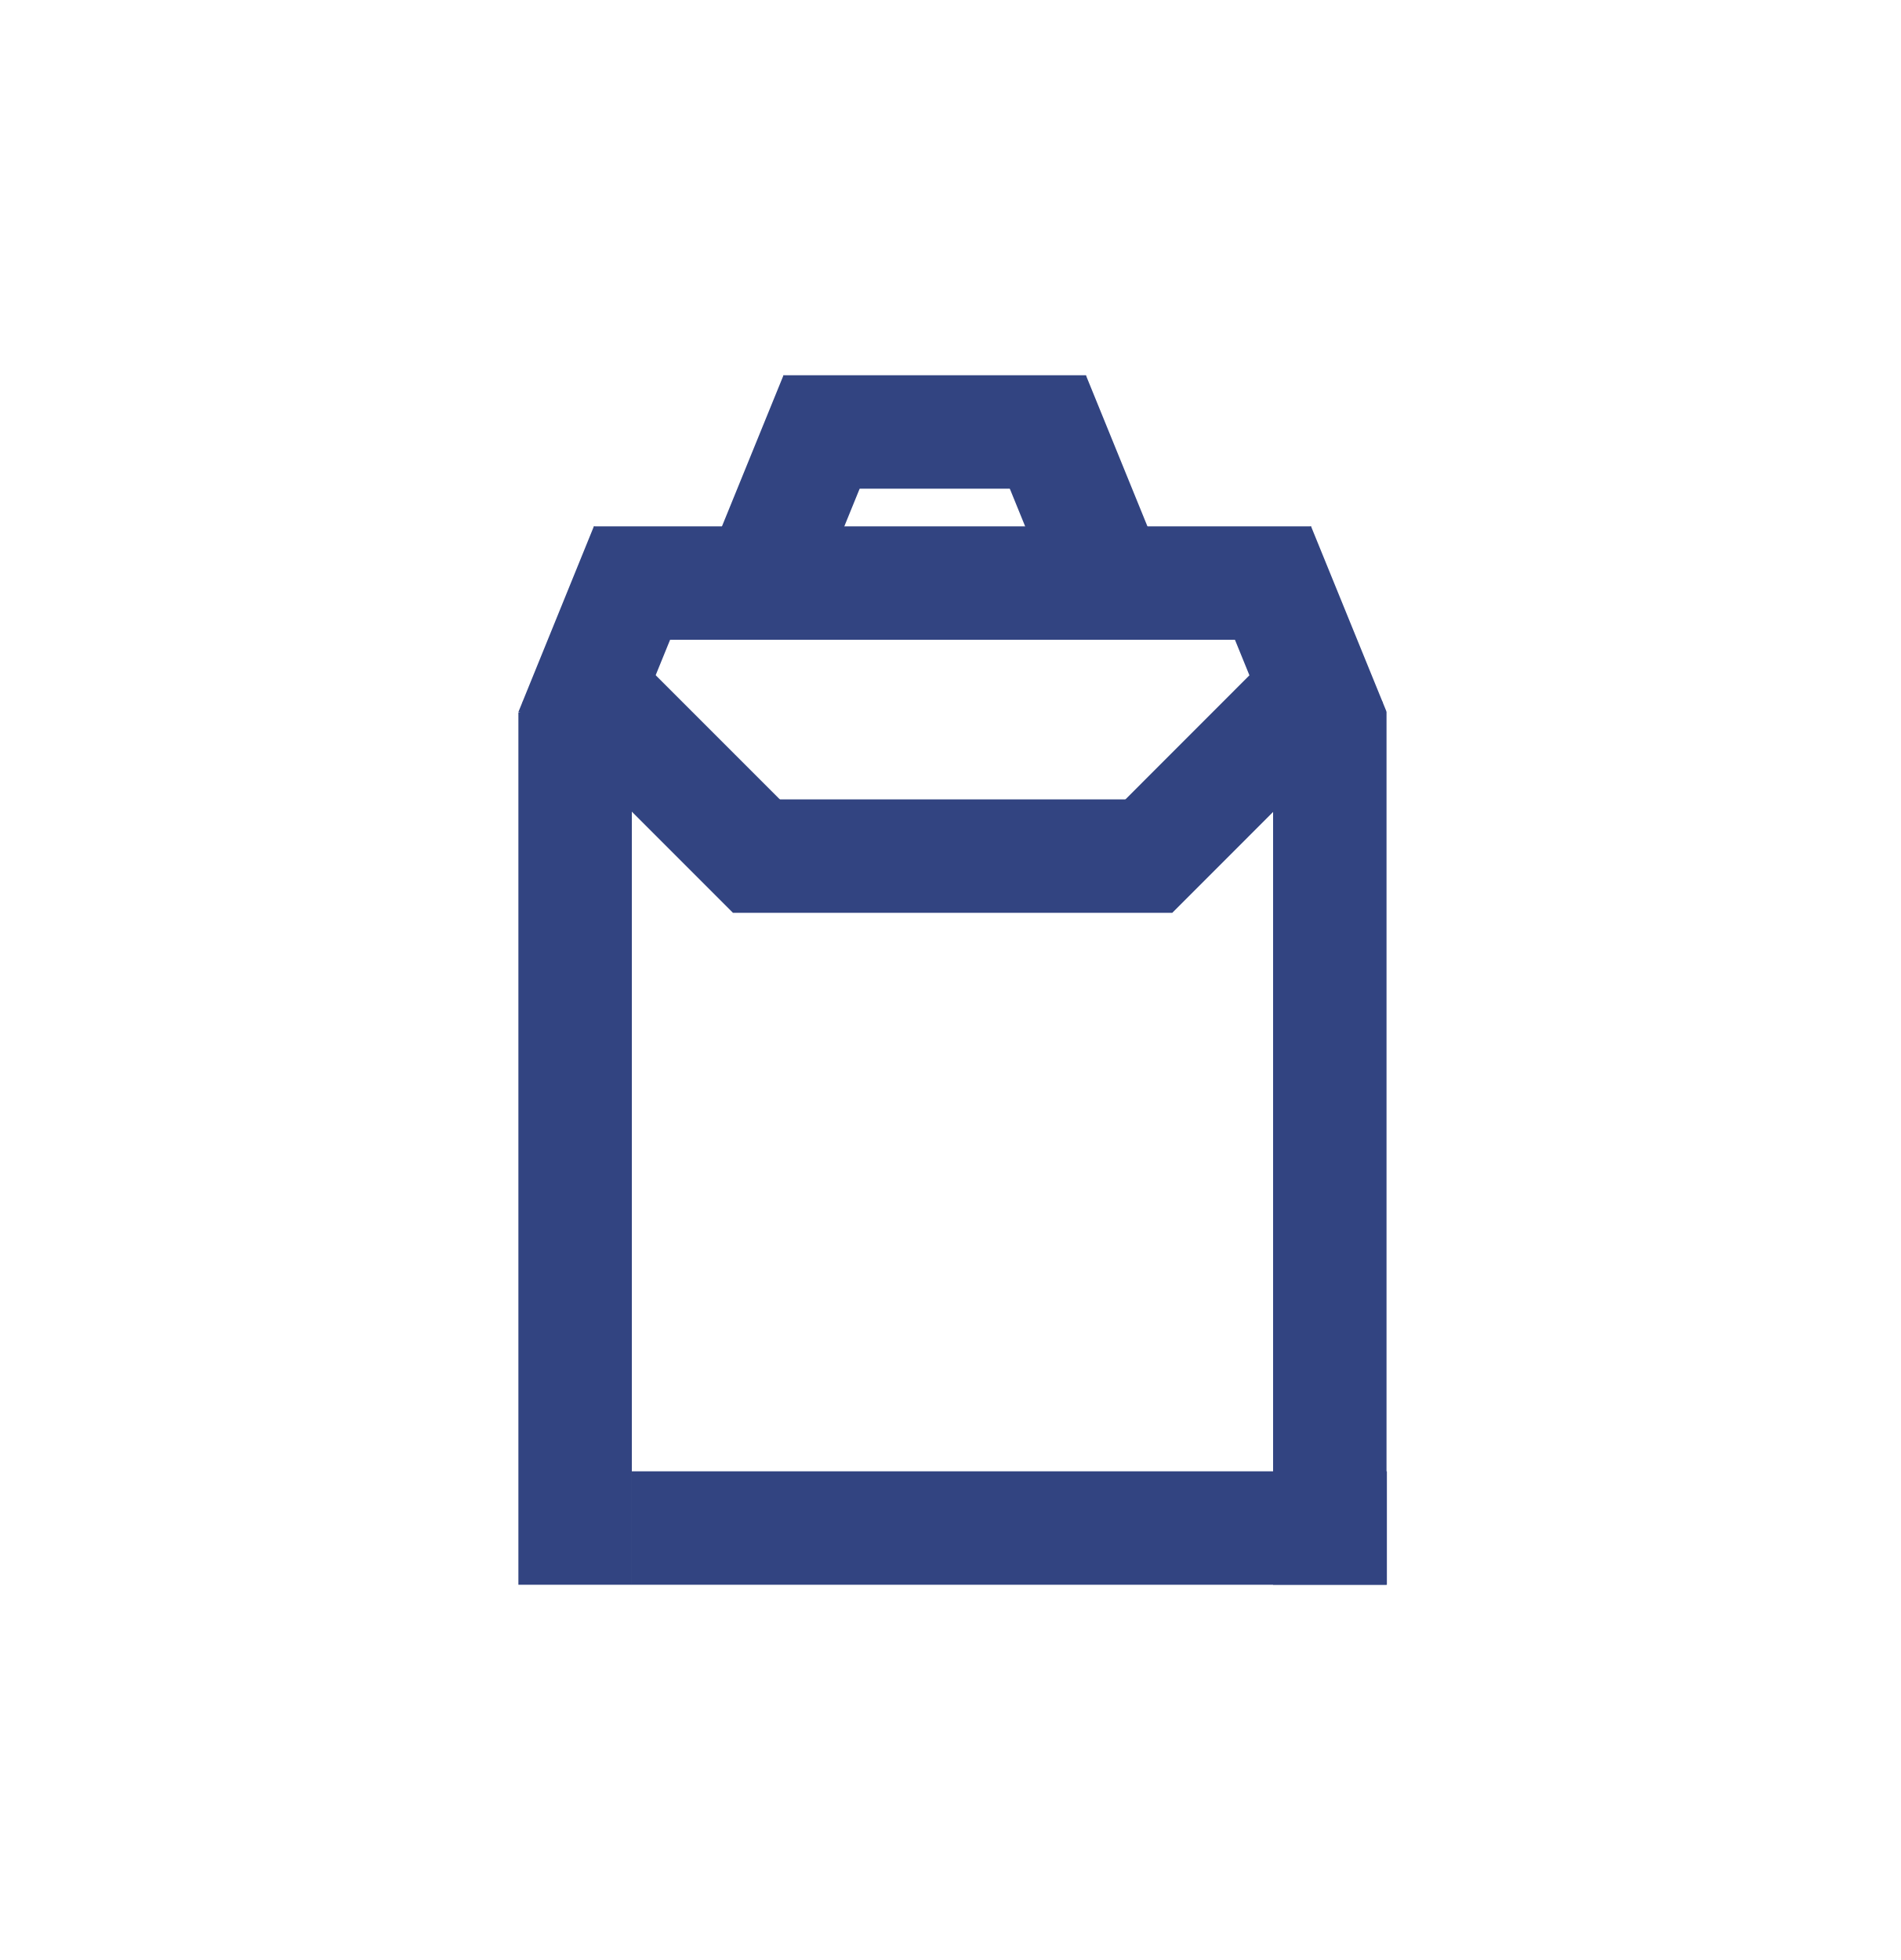
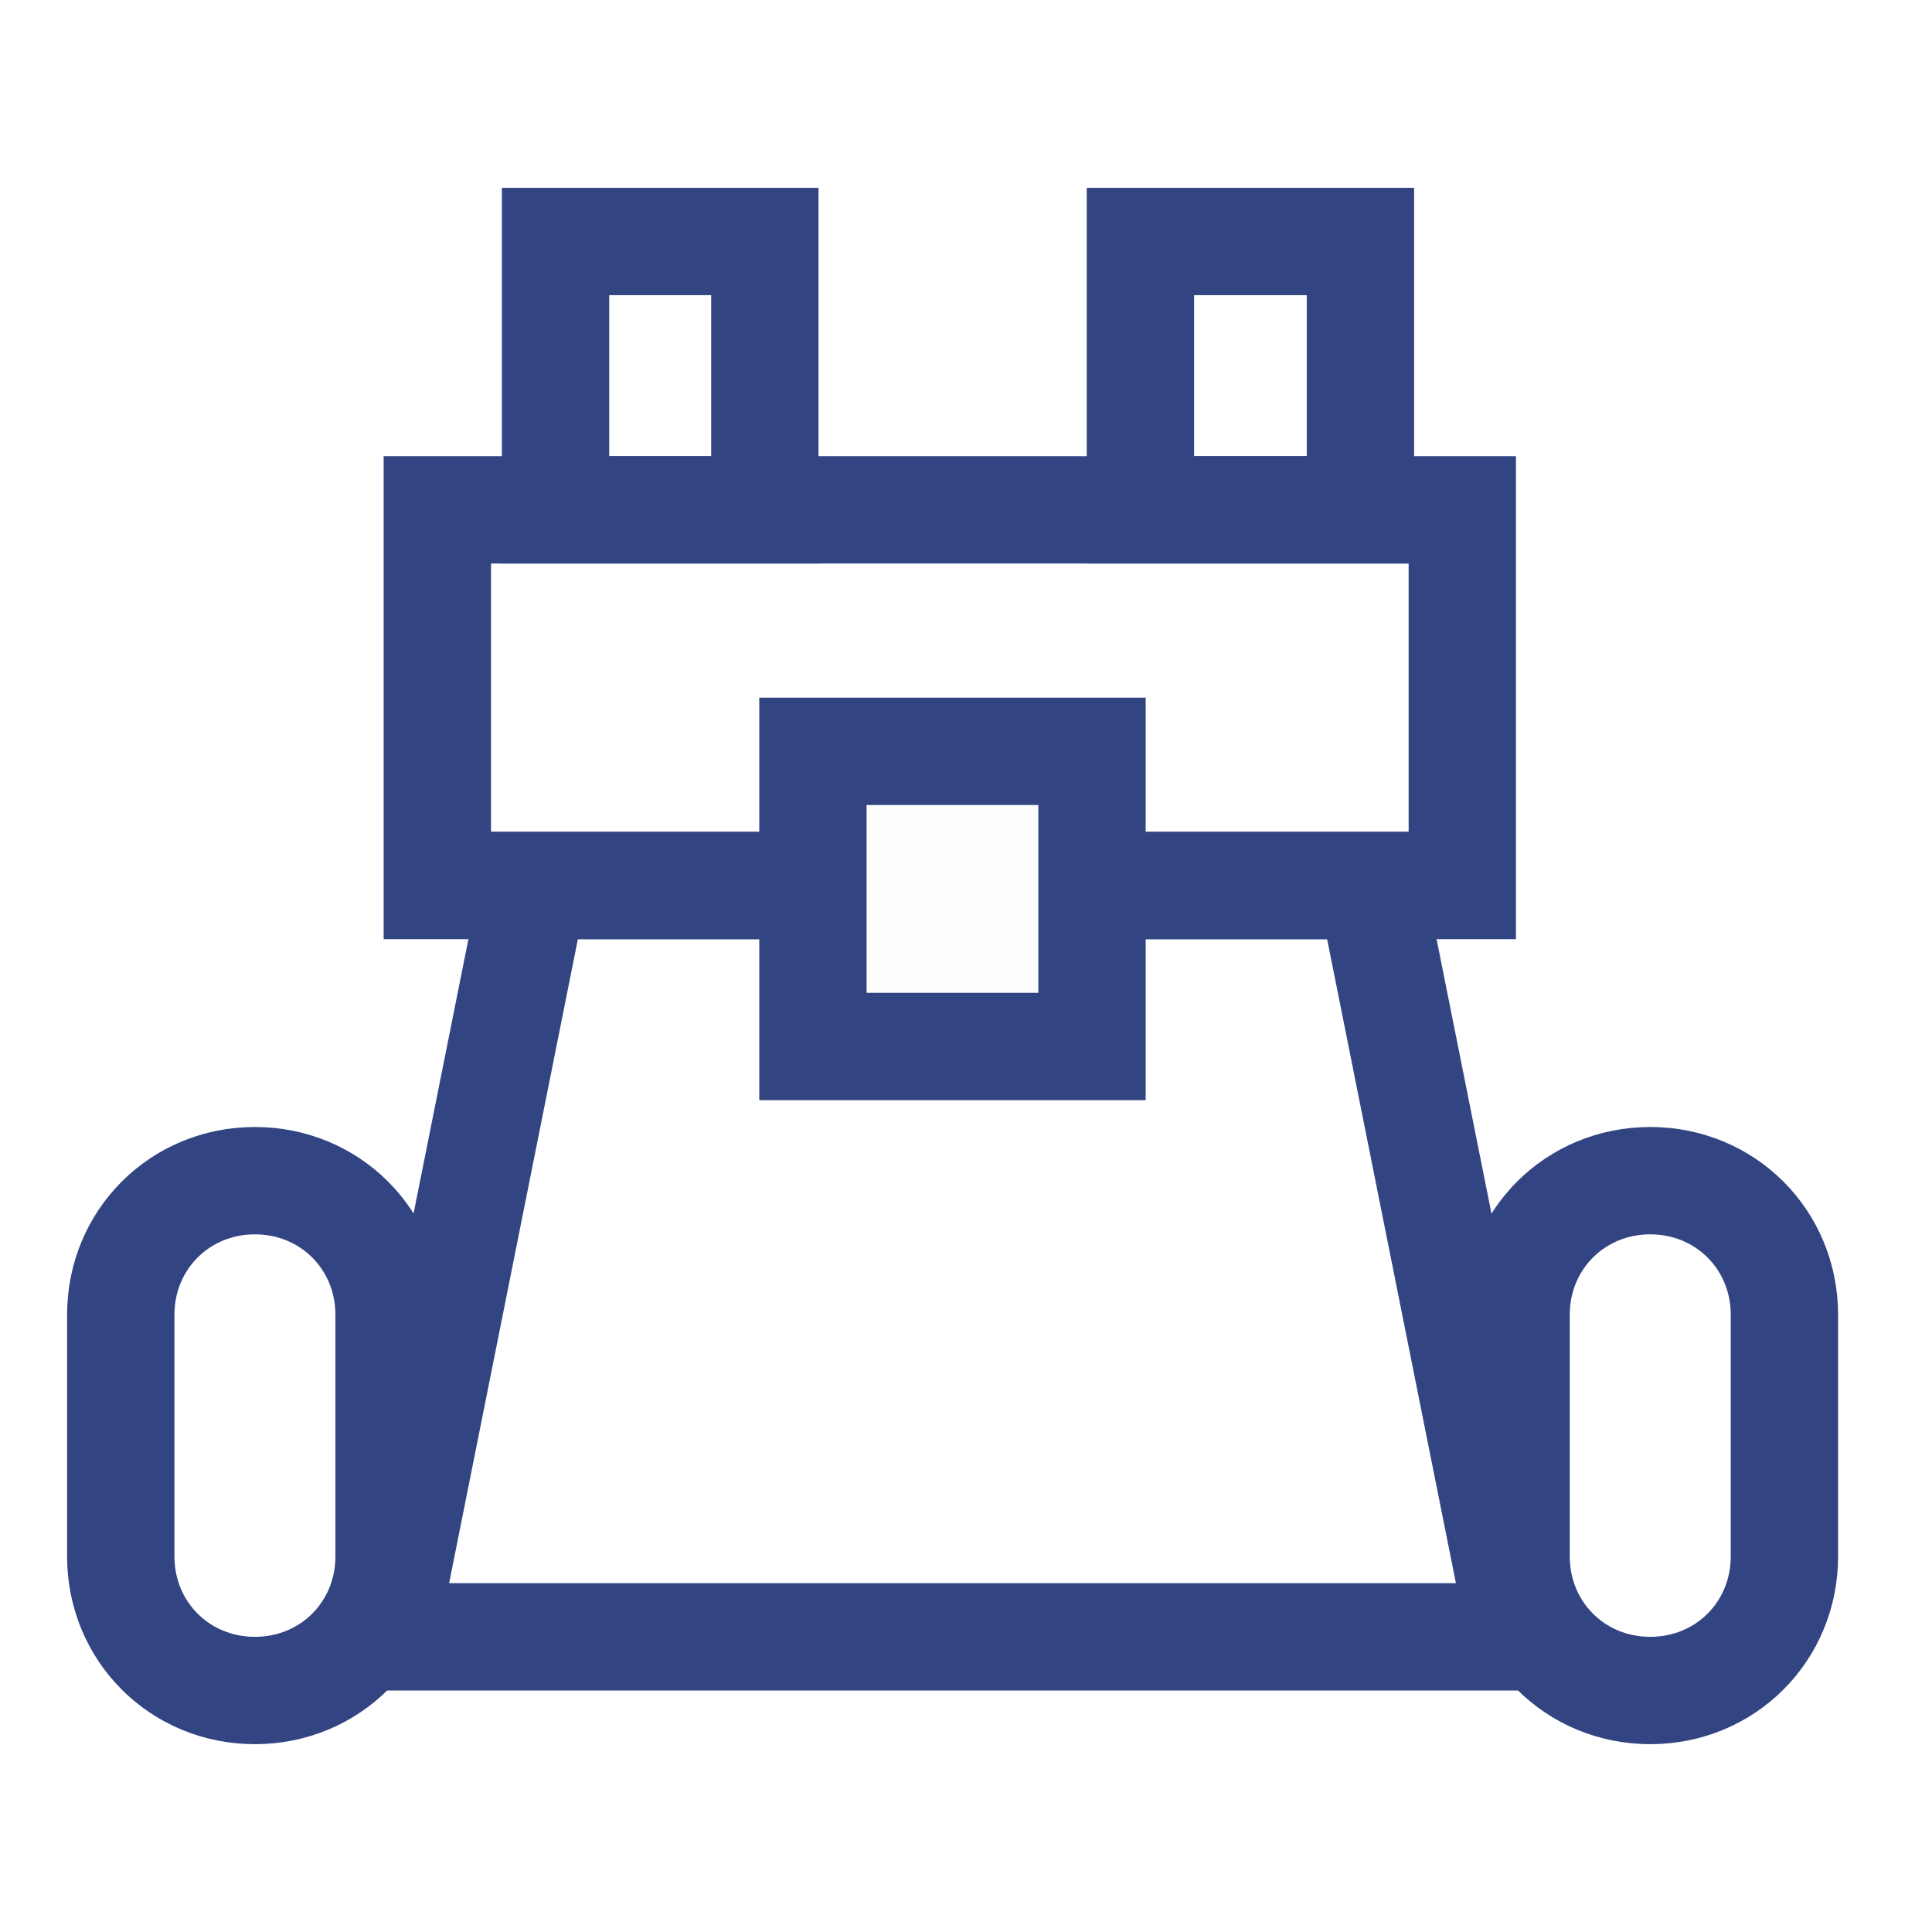
- <svg xmlns="http://www.w3.org/2000/svg" viewBox="0 0 32 33">
-   <path d="M10.639 26.682v-14.69h-1.91v14.69h1.91ZM23.347 26.682V11.985h-1.91v14.697h1.91Z" fill="#324481" />
-   <path d="M23.353 24.772H10.638v1.91h12.715v-1.91ZM22.076 8.862H10.001v1.91h12.075v-1.91ZM19.738 13.459h-7.395v1.91h7.395v-1.91ZM18.286 6.318h-5.093v1.91h5.093v-1.91Z" fill="#324481" />
-   <path d="m10.146 10.474 3.546 3.546-1.35 1.349-3.545-3.546 1.349-1.349ZM18.286 6.32l1.31 3.217-1.766.72-1.31-3.217 1.766-.72ZM22.076 8.862l1.271 3.12-1.766.72-1.271-3.12 1.766-.72ZM13.193 6.318l-1.4 3.437 1.767.72 1.4-3.437-1.767-.72Z" fill="#324481" />
-   <path d="M10 8.862 8.73 11.985l1.766.72 1.272-3.123-1.766-.72ZM21.934 10.474 18.39 14.02l1.349 1.349 3.545-3.546-1.349-1.349Z" fill="#324481" />
+ <svg xmlns="http://www.w3.org/2000/svg" width="36" height="36" viewBox="0 0 36 36" fill="none">
+   <path d="M27.248 9.5H8.149V16.5H27.248V9.5Z" stroke="#324481" stroke-width="2" stroke-miterlimit="10" />
+   <path d="M9.948 16.5H25.549L28.349 30.5H7.149L9.948 16.5Z" stroke="#324481" stroke-width="2" stroke-miterlimit="10" />
+   <path d="M20.348 14H15.148V19.5H20.348V14Z" fill="#FEFEFE" stroke="#324481" stroke-width="2" stroke-miterlimit="10" />
+   <path d="M25.35 4.5H21.25V9.5H25.35V4.5Z" stroke="#324481" stroke-width="2" stroke-miterlimit="10" />
+   <path d="M4.75 31.5C3.35 31.5 2.25 30.4 2.25 29V24.5C2.25 23.1 3.35 22 4.75 22C6.15 22 7.25 23.1 7.25 24.5V29C7.25 30.4 6.15 31.5 4.75 31.5Z" stroke="#324481" stroke-width="2" stroke-miterlimit="10" />
+   <path d="M30.75 31.5C29.35 31.5 28.25 30.4 28.25 29V24.5C28.25 23.1 29.35 22 30.75 22C32.15 22 33.25 23.1 33.25 24.5V29C33.25 30.4 32.15 31.5 30.75 31.5Z" stroke="#324481" stroke-width="2" stroke-miterlimit="10" />
+   <path d="M14.252 4.5H10.352V9.5H14.252V4.5Z" stroke="#324481" stroke-width="2" stroke-miterlimit="10" />
</svg>
